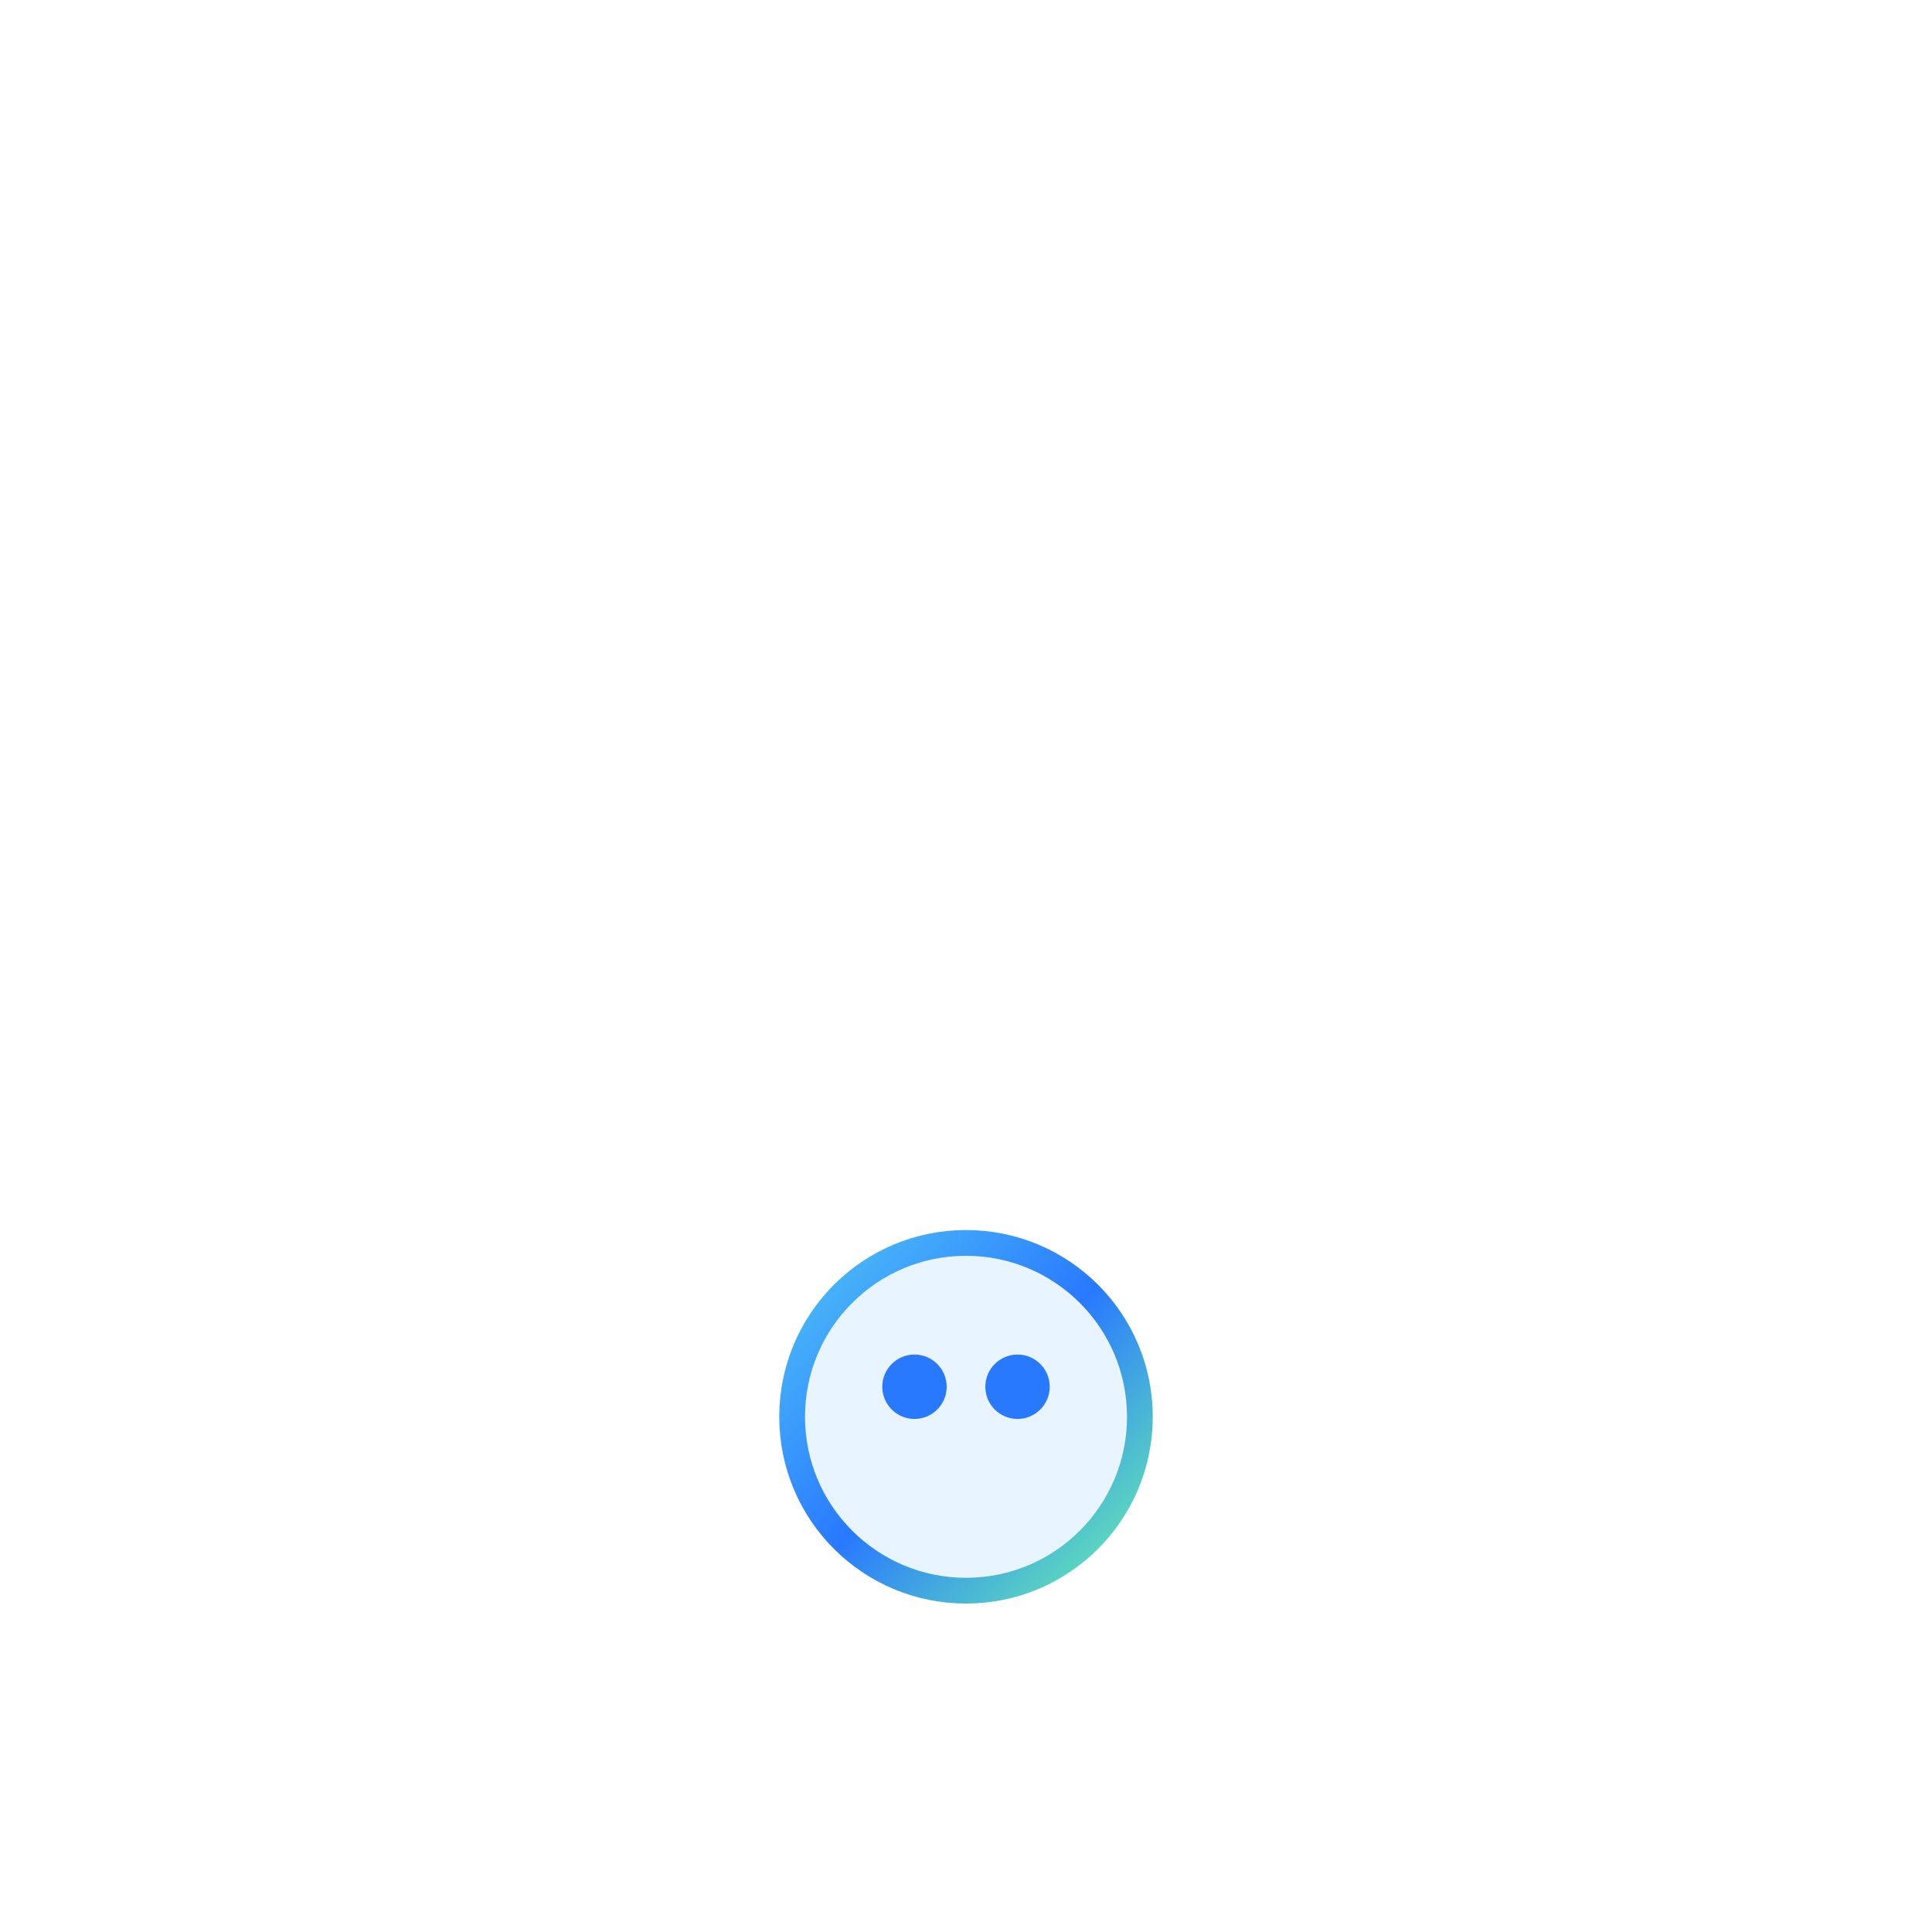
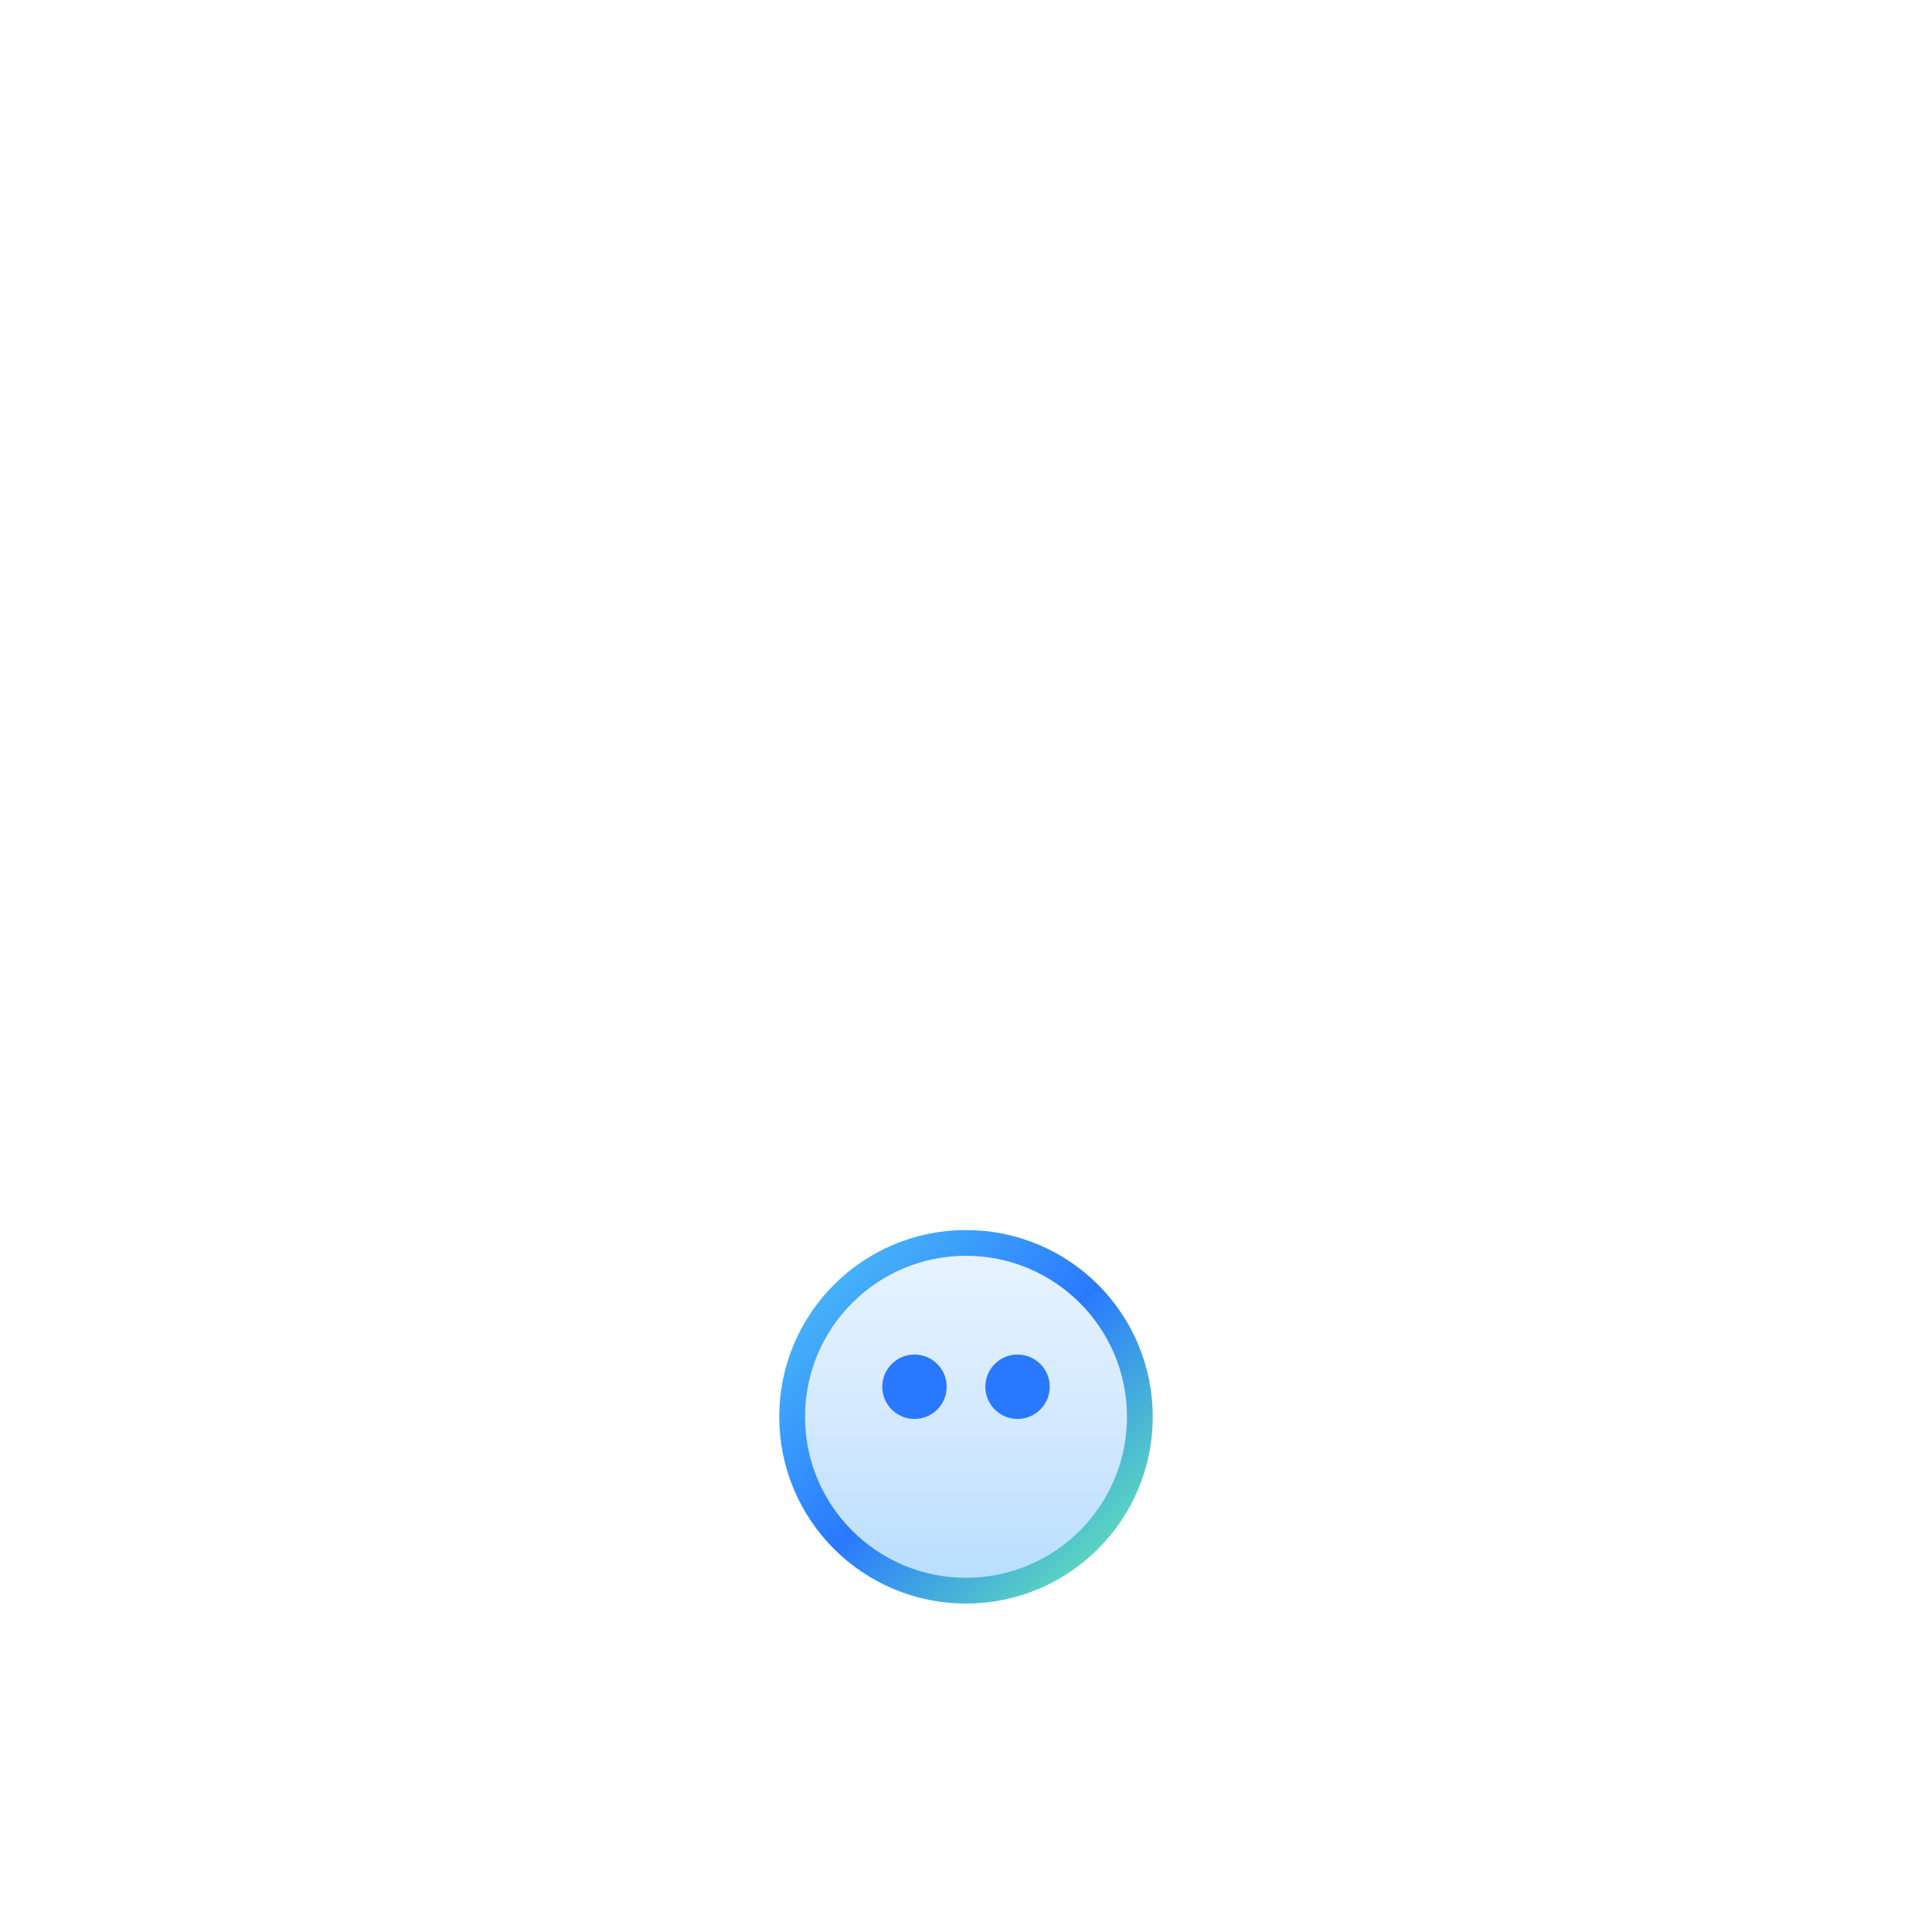
<svg xmlns="http://www.w3.org/2000/svg" viewBox="-15 -25 45 45">
  <defs>
    <linearGradient id="borderGrad" x1="0%" y1="0%" x2="100%" y2="100%">
      <stop offset="0%" stop-color="#4fc3f7" />
      <stop offset="50%" stop-color="#2979ff" />
      <stop offset="100%" stop-color="#69f0ae" />
+     </linearGradient>
+     <linearGradient id="bodyGrad" x1="7.5" y1="4" x2="7.5" y2="12" gradientUnits="userSpaceOnUse">
+       <stop offset="0" stop-color="#e8f4ff" />
+       <stop offset="0.5" stop-color="#d4e9ff" />
+       <stop offset="1" stop-color="#b8deff" />
    </linearGradient>
    <style>
      @keyframes drag-wobble {
        0%, 100% { transform: rotate(0deg); }
        25% { transform: rotate(-3deg); }
        75% { transform: rotate(3deg); }
      }
      .dragging-body { animation: drag-wobble 0.3s ease-in-out infinite; transform-origin: 7.5px 8px; }
    </style>
  </defs>
  <g class="dragging-body">
-     <circle cx="7.5" cy="8" r="3.9" fill="#e8f4ff" />
+     <circle cx="7.5" cy="8" r="3.9" fill="url(#bodyGrad)" />
    <circle cx="7.5" cy="8" r="4.05" fill="none" stroke="url(#borderGrad)" stroke-width="0.6" />
    <circle cx="6.3" cy="7.3" r="0.75" fill="#2979ff" />
    <circle cx="8.7" cy="7.3" r="0.75" fill="#2979ff" />
  </g>
</svg>
